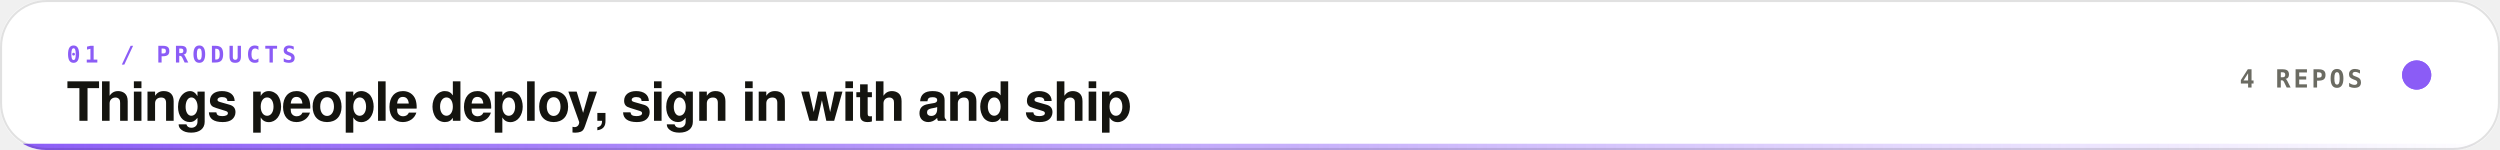
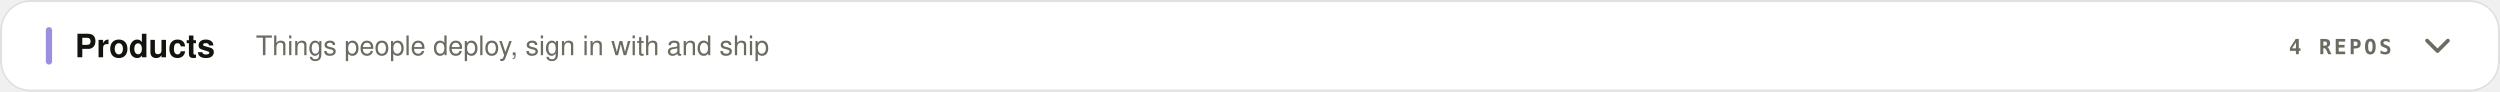
- <svg xmlns="http://www.w3.org/2000/svg" width="1200" height="72" viewBox="0 0 1200 72" role="img" aria-label="Products: Things people deploy, sign in with and ship">
+ <svg xmlns="http://www.w3.org/2000/svg" width="1200" height="44" viewBox="0 0 1200 44" role="img" aria-label="Products: Things people deploy, sign in with and ship">
  <defs>
-     <style>@media (prefers-reduced-motion:no-preference){.pl{animation:pulse 2s ease-in-out infinite}@keyframes pulse{50%{opacity:.3}}}text{font-kerning:normal}</style>
+     <style>text{font-kerning:normal}</style>
  </defs>
-   <defs>
-     <clipPath id="sh">
-       <rect width="1200" height="72" rx="22" />
-     </clipPath>
-     <linearGradient id="sl" x1="0" x2="1">
-       <stop offset="0" stop-color="#8B5CF6" />
-       <stop offset="1" stop-color="#8B5CF6" stop-opacity="0" />
-     </linearGradient>
-   </defs>
-   <g clip-path="url(#sh)">
-     <rect width="1200" height="72" fill="#FFFFFF" />
-     <rect y="69" width="1200" height="3" fill="url(#sl)" />
-     <text x="32" y="30" font-family="ui-monospace, SFMono-Regular, Menlo, Consolas, monospace" font-weight="600" font-size="11" letter-spacing="2" fill="#8B5CF6">01 / PRODUCTS</text>
-     <text x="32" y="58" font-family="-apple-system, BlinkMacSystemFont, 'Segoe UI', Helvetica, Arial, sans-serif" font-weight="700" font-size="26" letter-spacing="-.6" fill="#14140F">Things people deploy, sign in with and ship</text>
-     <text x="1134" y="42" text-anchor="end" font-family="ui-monospace, SFMono-Regular, Menlo, Consolas, monospace" font-weight="600" font-size="12" letter-spacing="1.4" fill="#6B6B62">4 REPOS</text>
-     <circle cx="1160" cy="36" r="7" fill="#8B5CF6" />
-     <circle class="pl" cx="1160" cy="36" r="7" fill="#8B5CF6" />
-   </g>
-   <rect x=".5" y=".5" width="1199" height="71" rx="22" fill="none" stroke="#000" stroke-opacity="0.12" />
+   <rect width="1200" height="44" rx="14" fill="#FFFFFF" />
+   <rect x="22" y="13" width="3" height="18" rx="1.5" fill="#9A8FE0" />
+   <text x="36" y="27.5" font-family="-apple-system, BlinkMacSystemFont, 'Segoe UI', Helvetica, Arial, sans-serif" font-weight="700" font-size="15.5" fill="#14140F">Products</text>
+   <text x="122.8" y="26.5" font-family="-apple-system, BlinkMacSystemFont, 'Segoe UI', Helvetica, Arial, sans-serif" font-weight="500" font-size="13" fill="#6B6B62">Things people deploy, sign in with and ship</text>
+   <text x="1148" y="26" text-anchor="end" font-family="ui-monospace, SFMono-Regular, Menlo, Consolas, monospace" font-weight="600" font-size="10" letter-spacing="1.2" fill="#6B6B62">4 REPOS</text>
+   <path d="M1165 19.5l5 5l5 -5" fill="none" stroke="#6B6B62" stroke-width="1.8" stroke-linecap="round" stroke-linejoin="round" />
+   <rect x=".5" y=".5" width="1199" height="43" rx="14" fill="none" stroke="#000" stroke-opacity="0.12" />
</svg>
